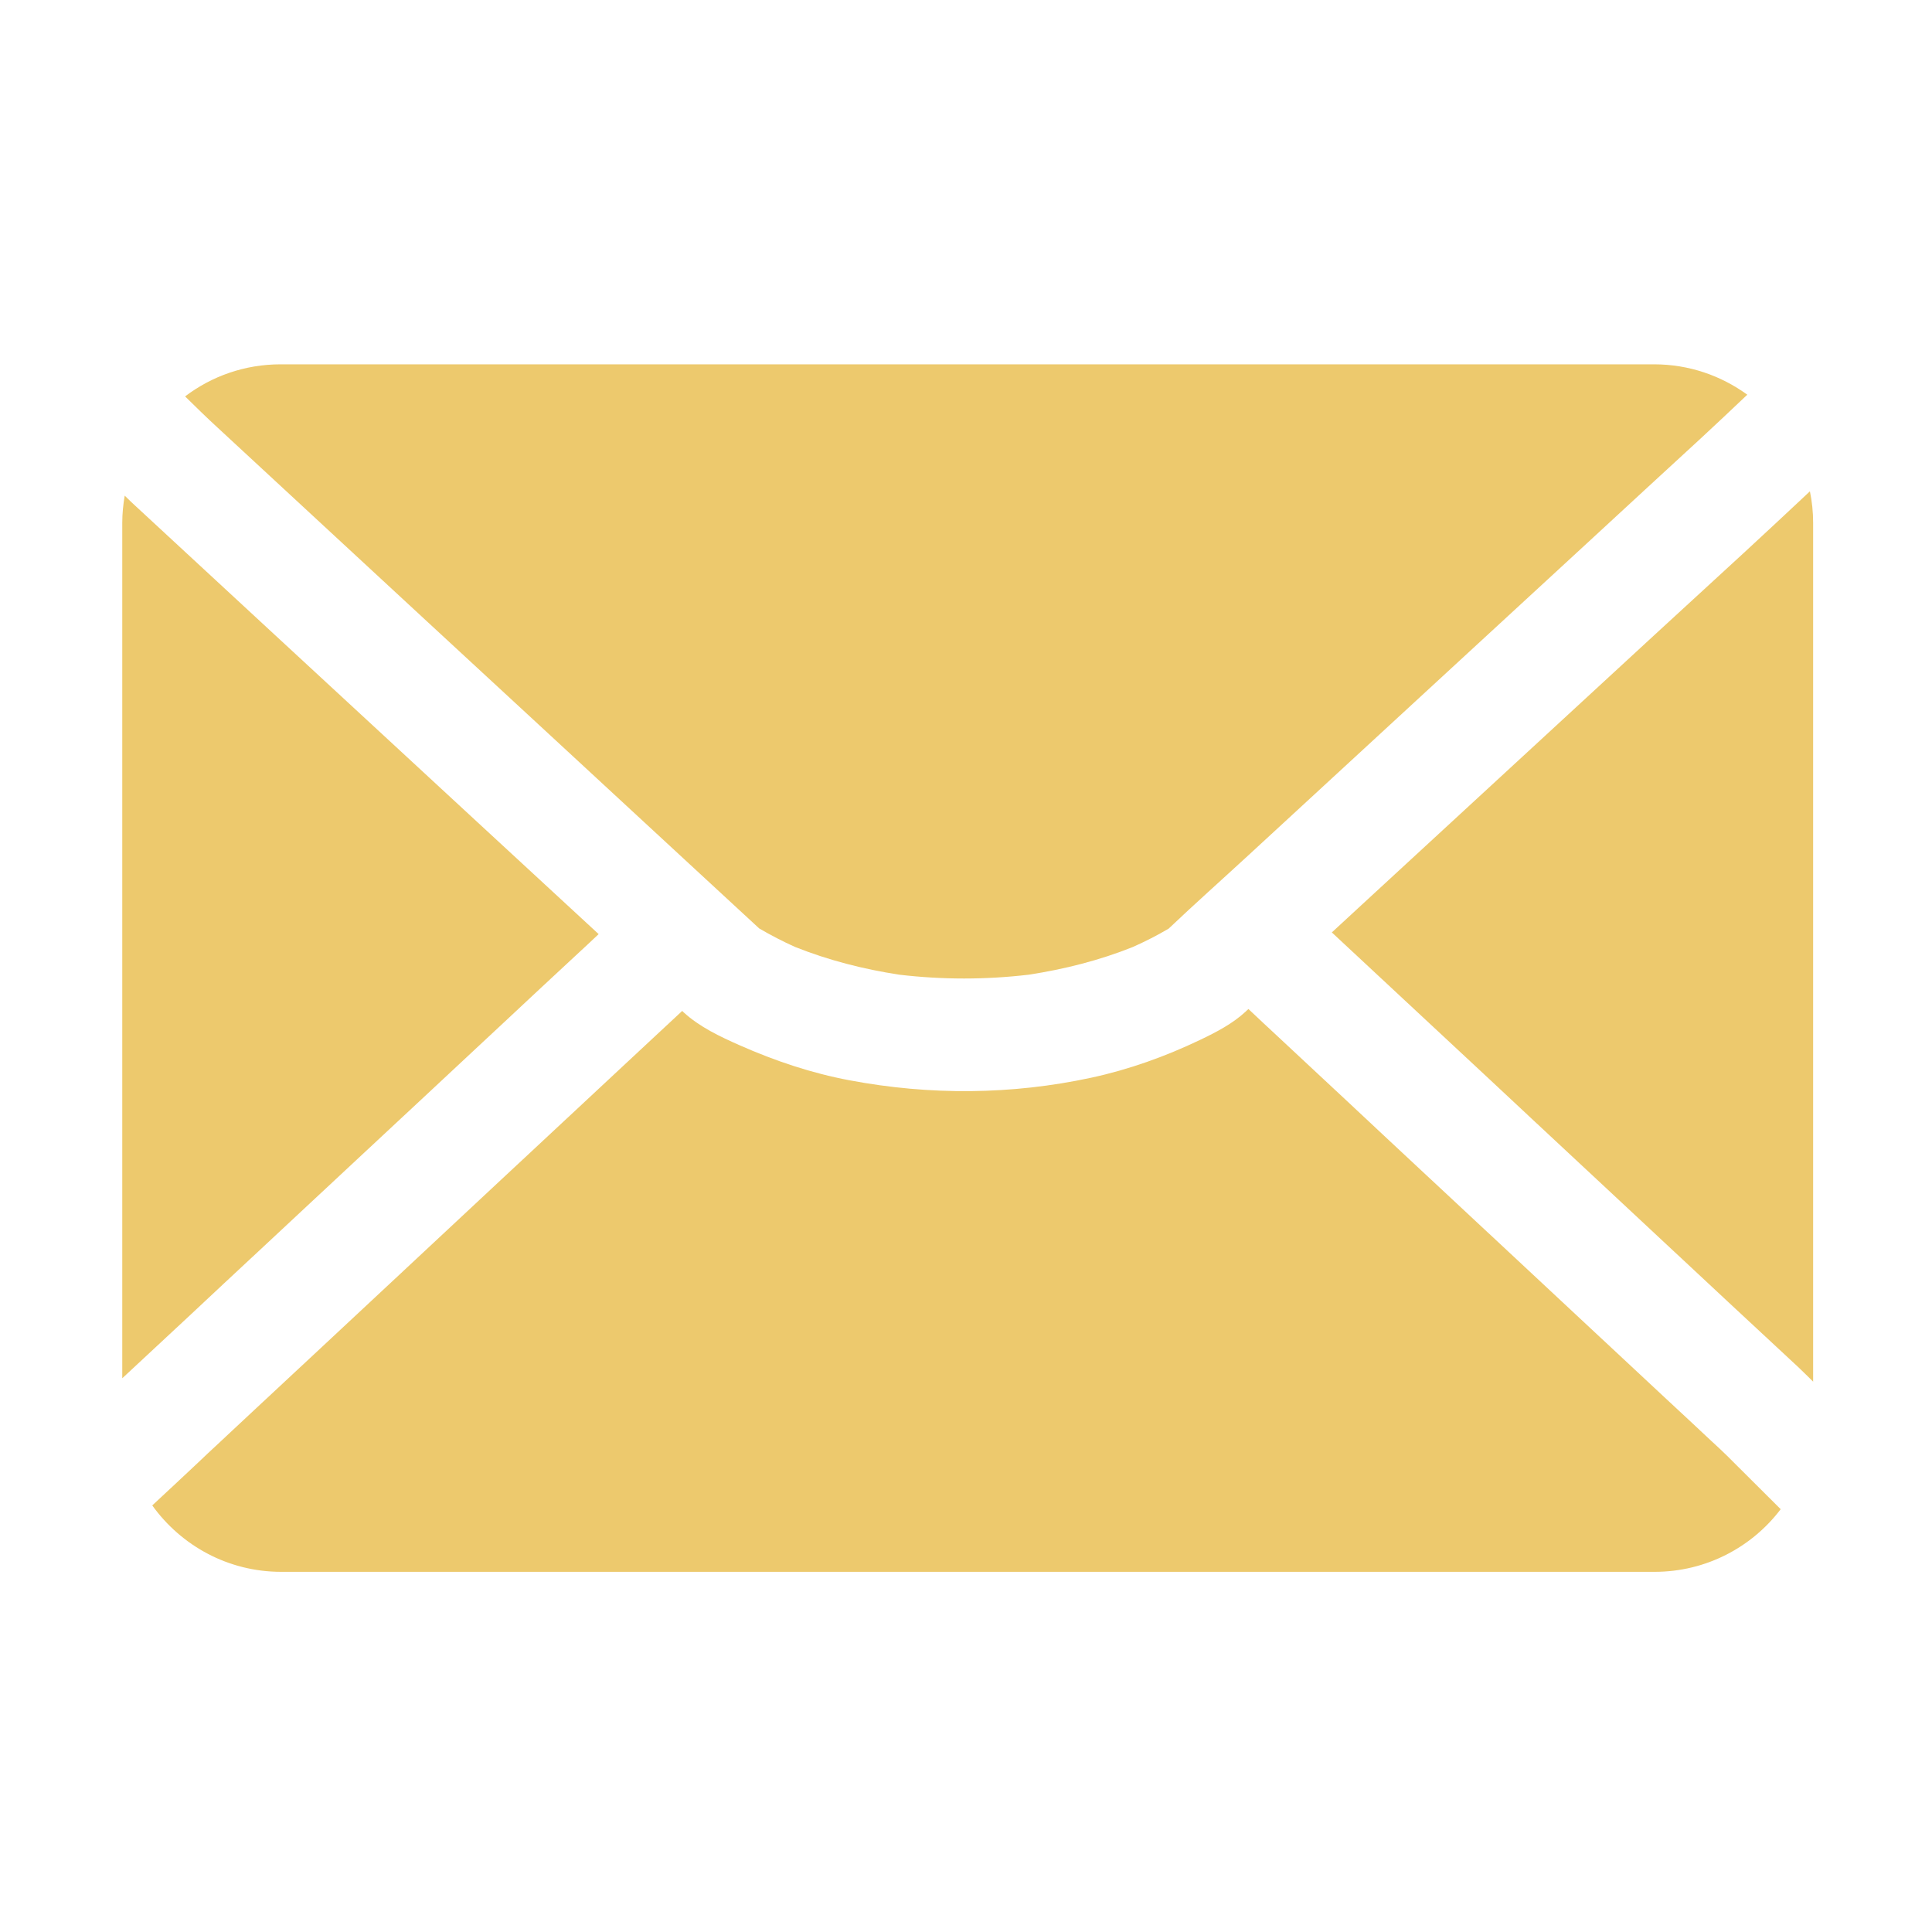
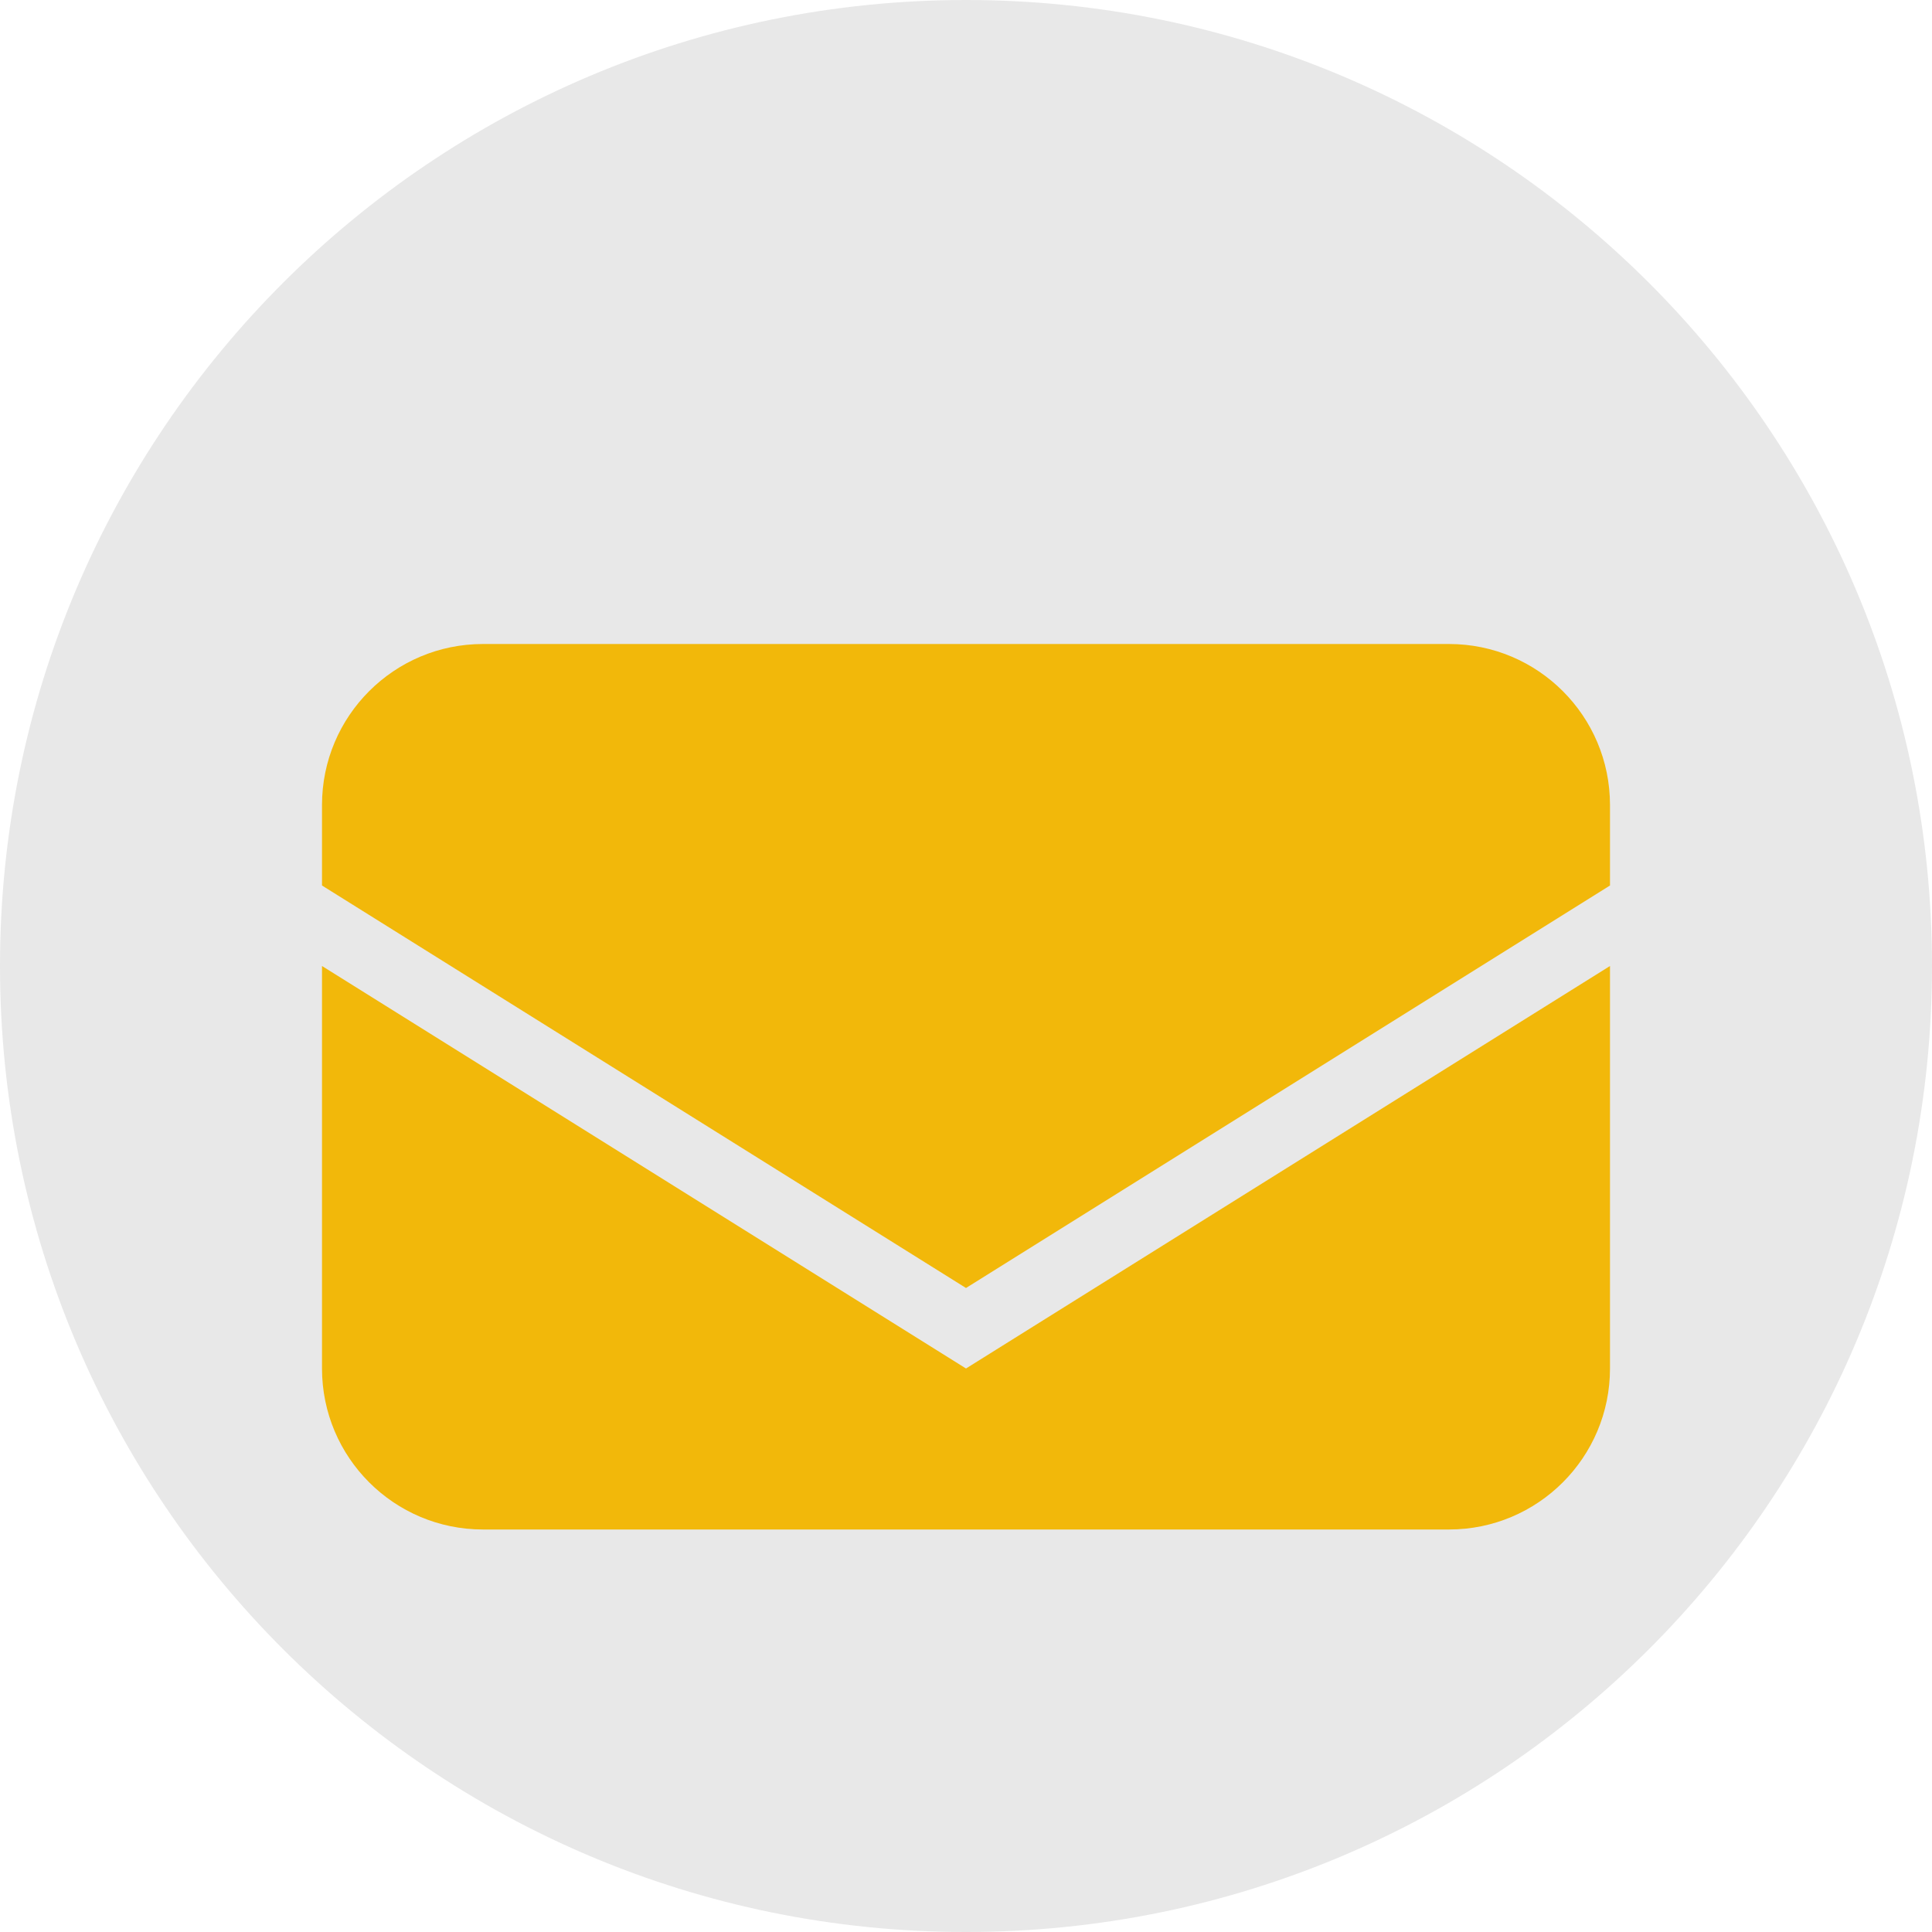
- <svg xmlns="http://www.w3.org/2000/svg" t="1761312086363" class="icon" viewBox="0 0 1024 1024" version="1.1" p-id="3413" width="200" height="200">
-   <path d="M115.5 226.8c20.6 19.1 41.3 38.2 61.9 57.3 32.7 30.3 65.4 60.5 98.2 90.8 30 27.8 60.1 55.5 90.1 83.3 12.2 11.3 24.5 22.6 36.7 33.9 6.2 3.6 12.5 6.9 19 9.8 17.8 7.1 36.3 11.8 55.2 14.7 22.8 2.7 45.9 2.7 68.7 0 18.9-2.9 37.5-7.6 55.2-14.7 6.5-2.9 12.8-6.1 18.9-9.7 13.9-13.2 28.3-26 42.4-39 29.4-27.1 58.7-54.1 88.1-81.2 31-28.6 62-57.1 93-85.7 19.5-18 39-36 58.5-53.9 8.3-7.7 16.5-15.4 24.7-23.2-13.9-10.1-30.9-16.1-49.4-16.1h-728c-19 0-36.5 6.3-50.6 17 5.8 5.7 11.5 11.3 17.4 16.7zM830.2 379.6C794 413 757.7 446.4 721.5 479.8l-15.6 14.4 21.9 20.4c13.1 12.2 26.3 24.5 39.4 36.7 14.9 13.9 29.9 27.8 44.8 41.8 15.3 14.2 30.5 28.5 45.8 42.7 13.9 13 27.9 26 41.8 39 11.1 10.4 22.2 20.7 33.4 31.1 6.7 6.2 13.3 12.4 20 18.6 2.7 2.6 5.4 5.2 8 7.8V277.1c0-5.7-0.6-11.3-1.7-16.7-11.6 10.9-23.3 21.8-35 32.6-31.4 28.8-62.8 57.7-94.1 86.6zM136.8 663.4c14.4-13.4 28.7-26.8 43.1-40.2 15.2-14.1 30.3-28.3 45.5-42.4 14.4-13.5 28.9-26.9 43.3-40.4 12.2-11.4 24.4-22.8 36.6-34.1 4-3.7 8-7.4 12-11.2-21.4-19.7-42.7-39.5-64.1-59.2-36.6-33.8-73.1-67.6-109.7-101.4-23.6-21.9-47.3-43.7-70.9-65.6-2.2-2-4.4-4.1-6.5-6.2-0.8 4.7-1.3 9.5-1.3 14.4v453.4c0.9-0.8 1.7-1.6 2.6-2.4l8.7-8.1c8.2-7.6 16.3-15.2 24.5-22.8 12.1-11.4 24.2-22.6 36.2-33.8zM915.4 771.6c-2.7-2.7-5.6-5.3-8.4-7.9-7.9-7.4-15.8-14.8-23.7-22.1l-35.7-33.3c-14.4-13.5-28.9-26.9-43.3-40.4-15.3-14.3-30.6-28.5-45.9-42.8-14.7-13.7-29.4-27.4-44-41.1-12.4-11.6-24.8-23.1-37.2-34.7-5.2-4.8-10.4-9.7-15.5-14.5-0.5 0.4-1 0.9-1.4 1.3-7 6.5-15.7 11-24.3 15.1-18.4 8.8-37.7 15.7-57.6 20-42.2 9.1-85.6 9.4-128 1.4-20.3-3.8-39.6-10.3-58.4-18.6-10.4-4.6-21.2-9.7-29.6-17.4-0.3-0.3-0.6-0.5-0.8-0.8-7.3 6.8-14.5 13.5-21.8 20.3-12.8 12-25.7 23.9-38.5 35.9-14.8 13.8-29.5 27.5-44.3 41.3l-45.3 42.3c-13.9 13-27.9 26-41.8 39-11.3 10.5-22.5 21-33.8 31.5-7 6.6-14.1 13.1-21.1 19.7-3.3 3.1-6.7 6.2-10 9.4-8.1 7.6-16.2 15.2-24.3 22.7 15.3 21.3 40.2 35.2 68.3 35.2h728c27.2 0 51.5-13 66.8-33.2-9.5-9.4-18.9-18.9-28.4-28.3z" p-id="3414" fill="#edc96d" />
+ <svg xmlns="http://www.w3.org/2000/svg" width="24" height="24" viewBox="0 0 24 24">
+   <defs>
+     <style>.a{fill:#e8e8e8;}.b{fill:#f2b80a;}</style>
+   </defs>
+   <g transform="translate(-273 -34)">
+     <circle class="a" cx="12" cy="12" r="12" transform="translate(273 34)" />
+     <path class="b" d="M6 8h12a2 2 0 0 1 2 2v1l-8 5-8-5v-1a2 2 0 0 1 2-2zm-2 4v5a2 2 0 0 0 2 2h12a2 2 0 0 0 2-2v-5l-8 5-8-5z" transform="translate(273 34)" />
+   </g>
</svg>
